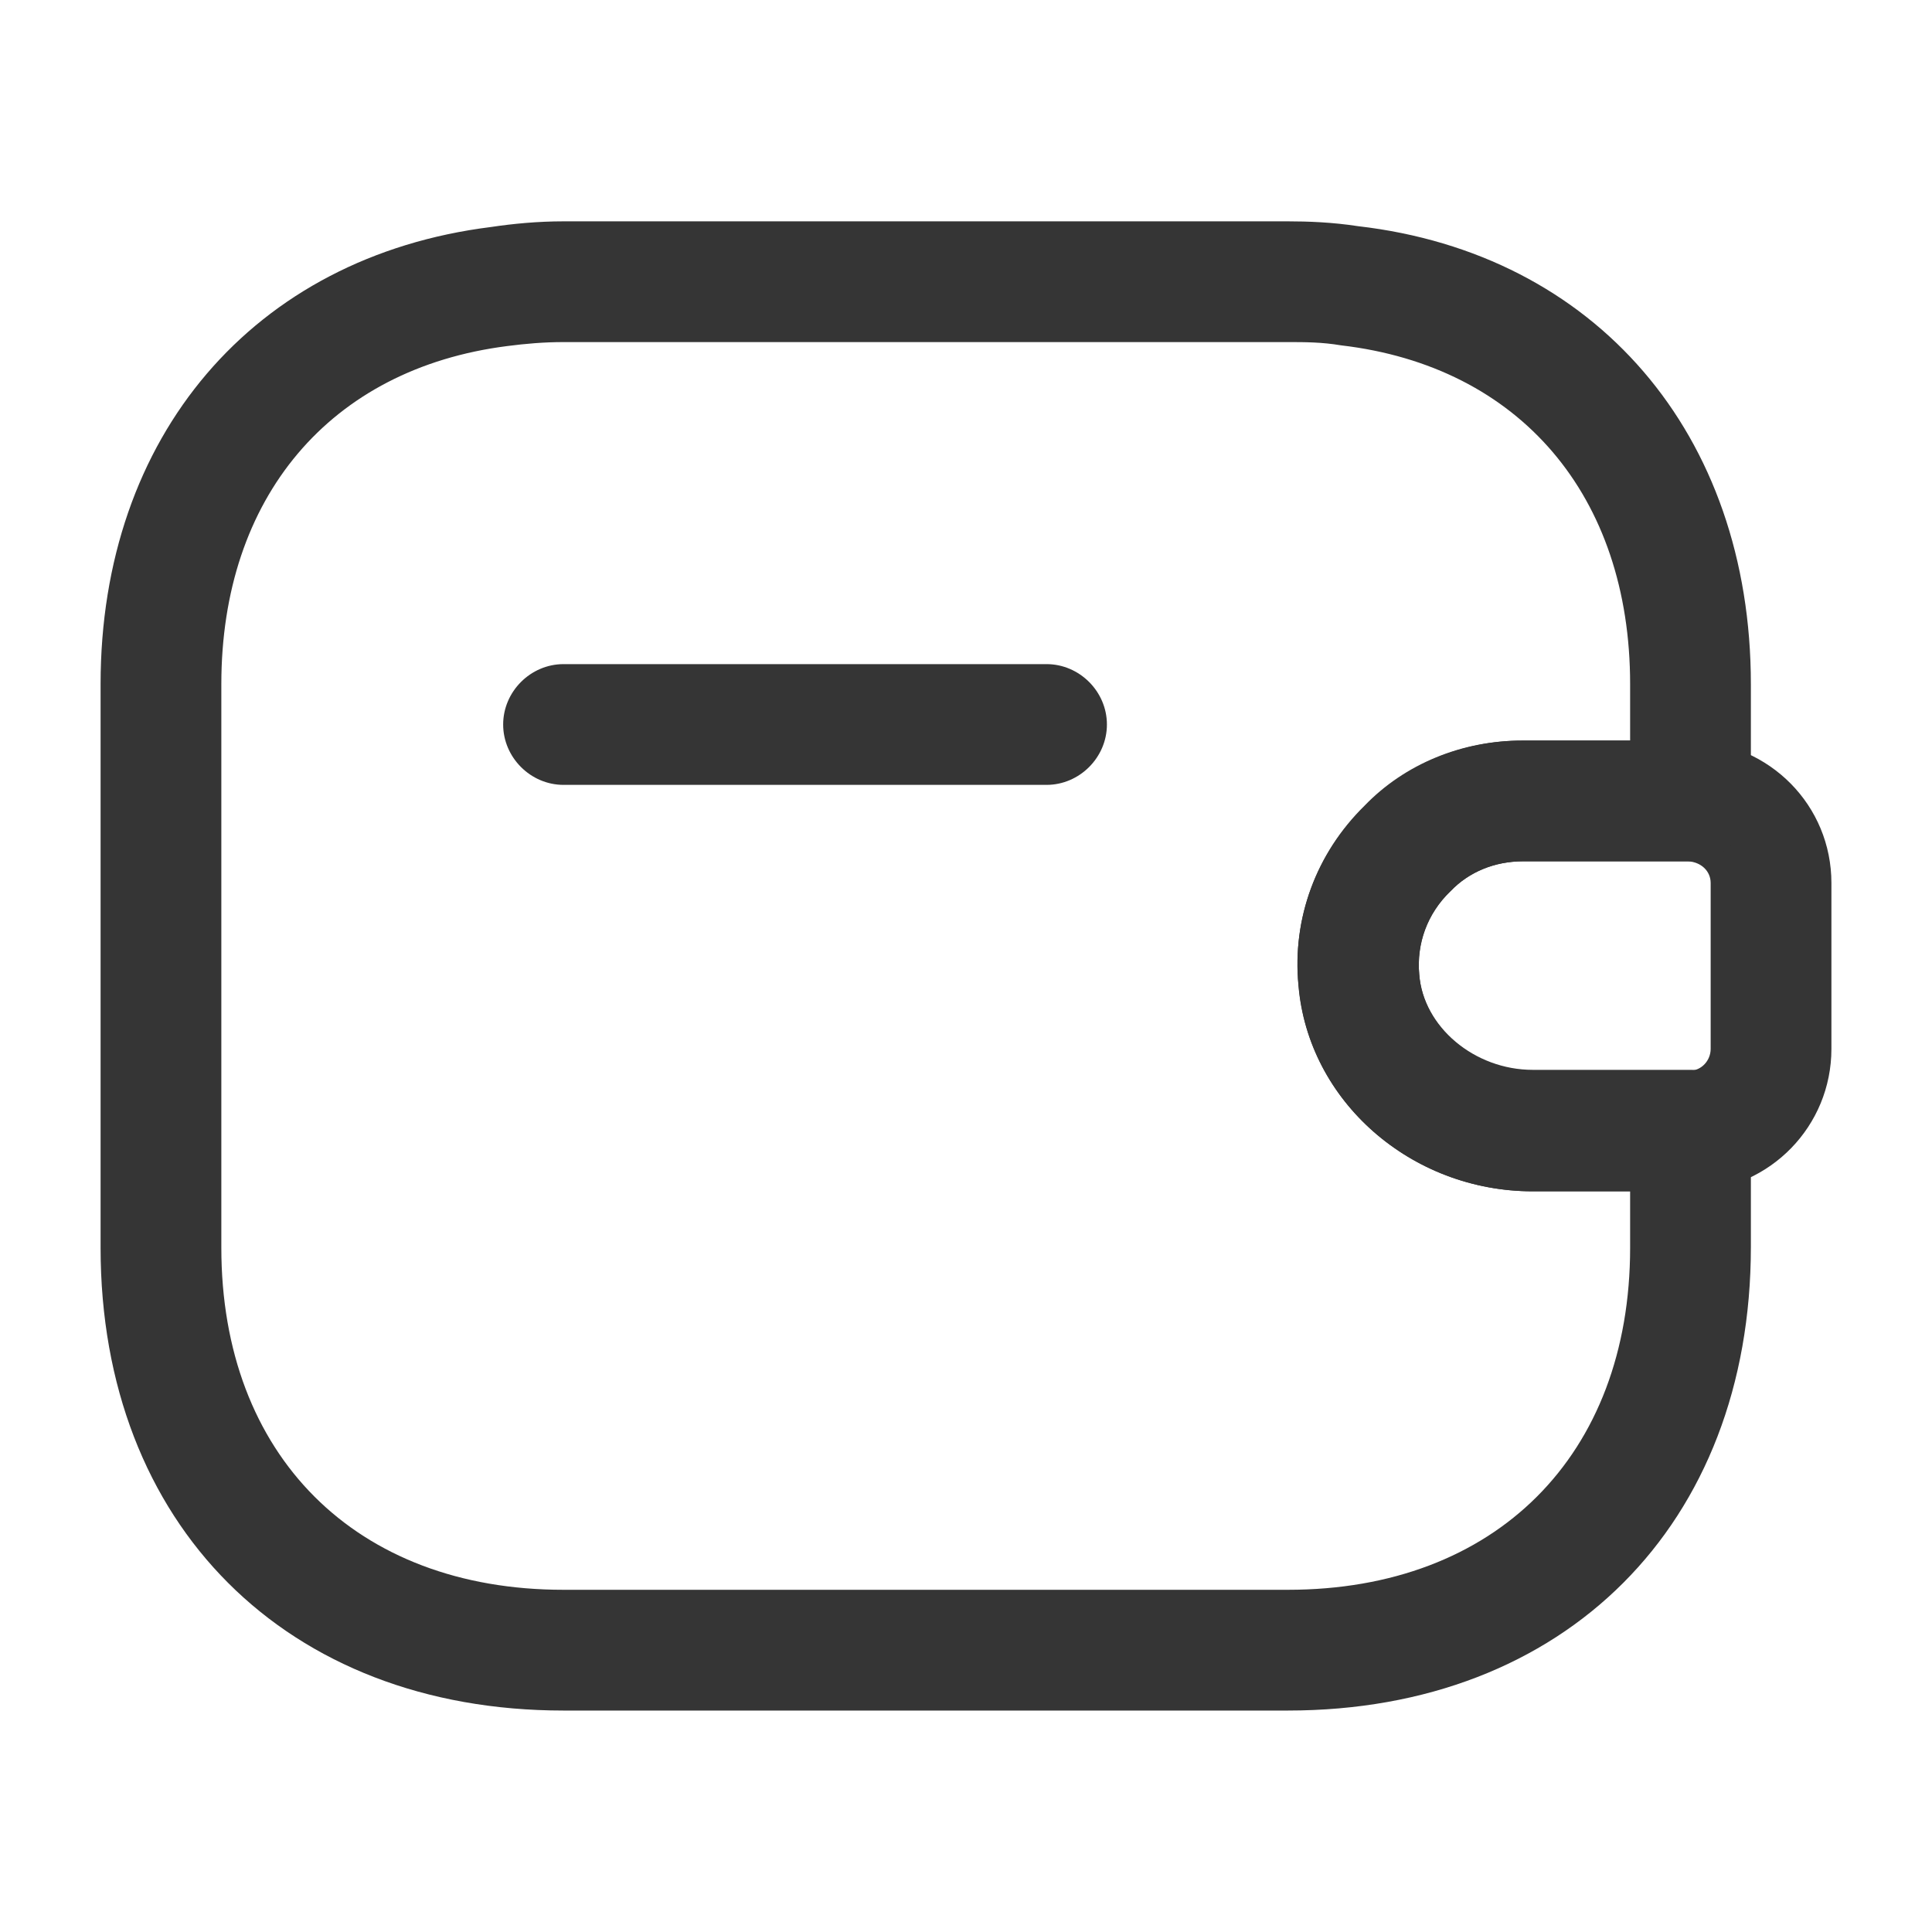
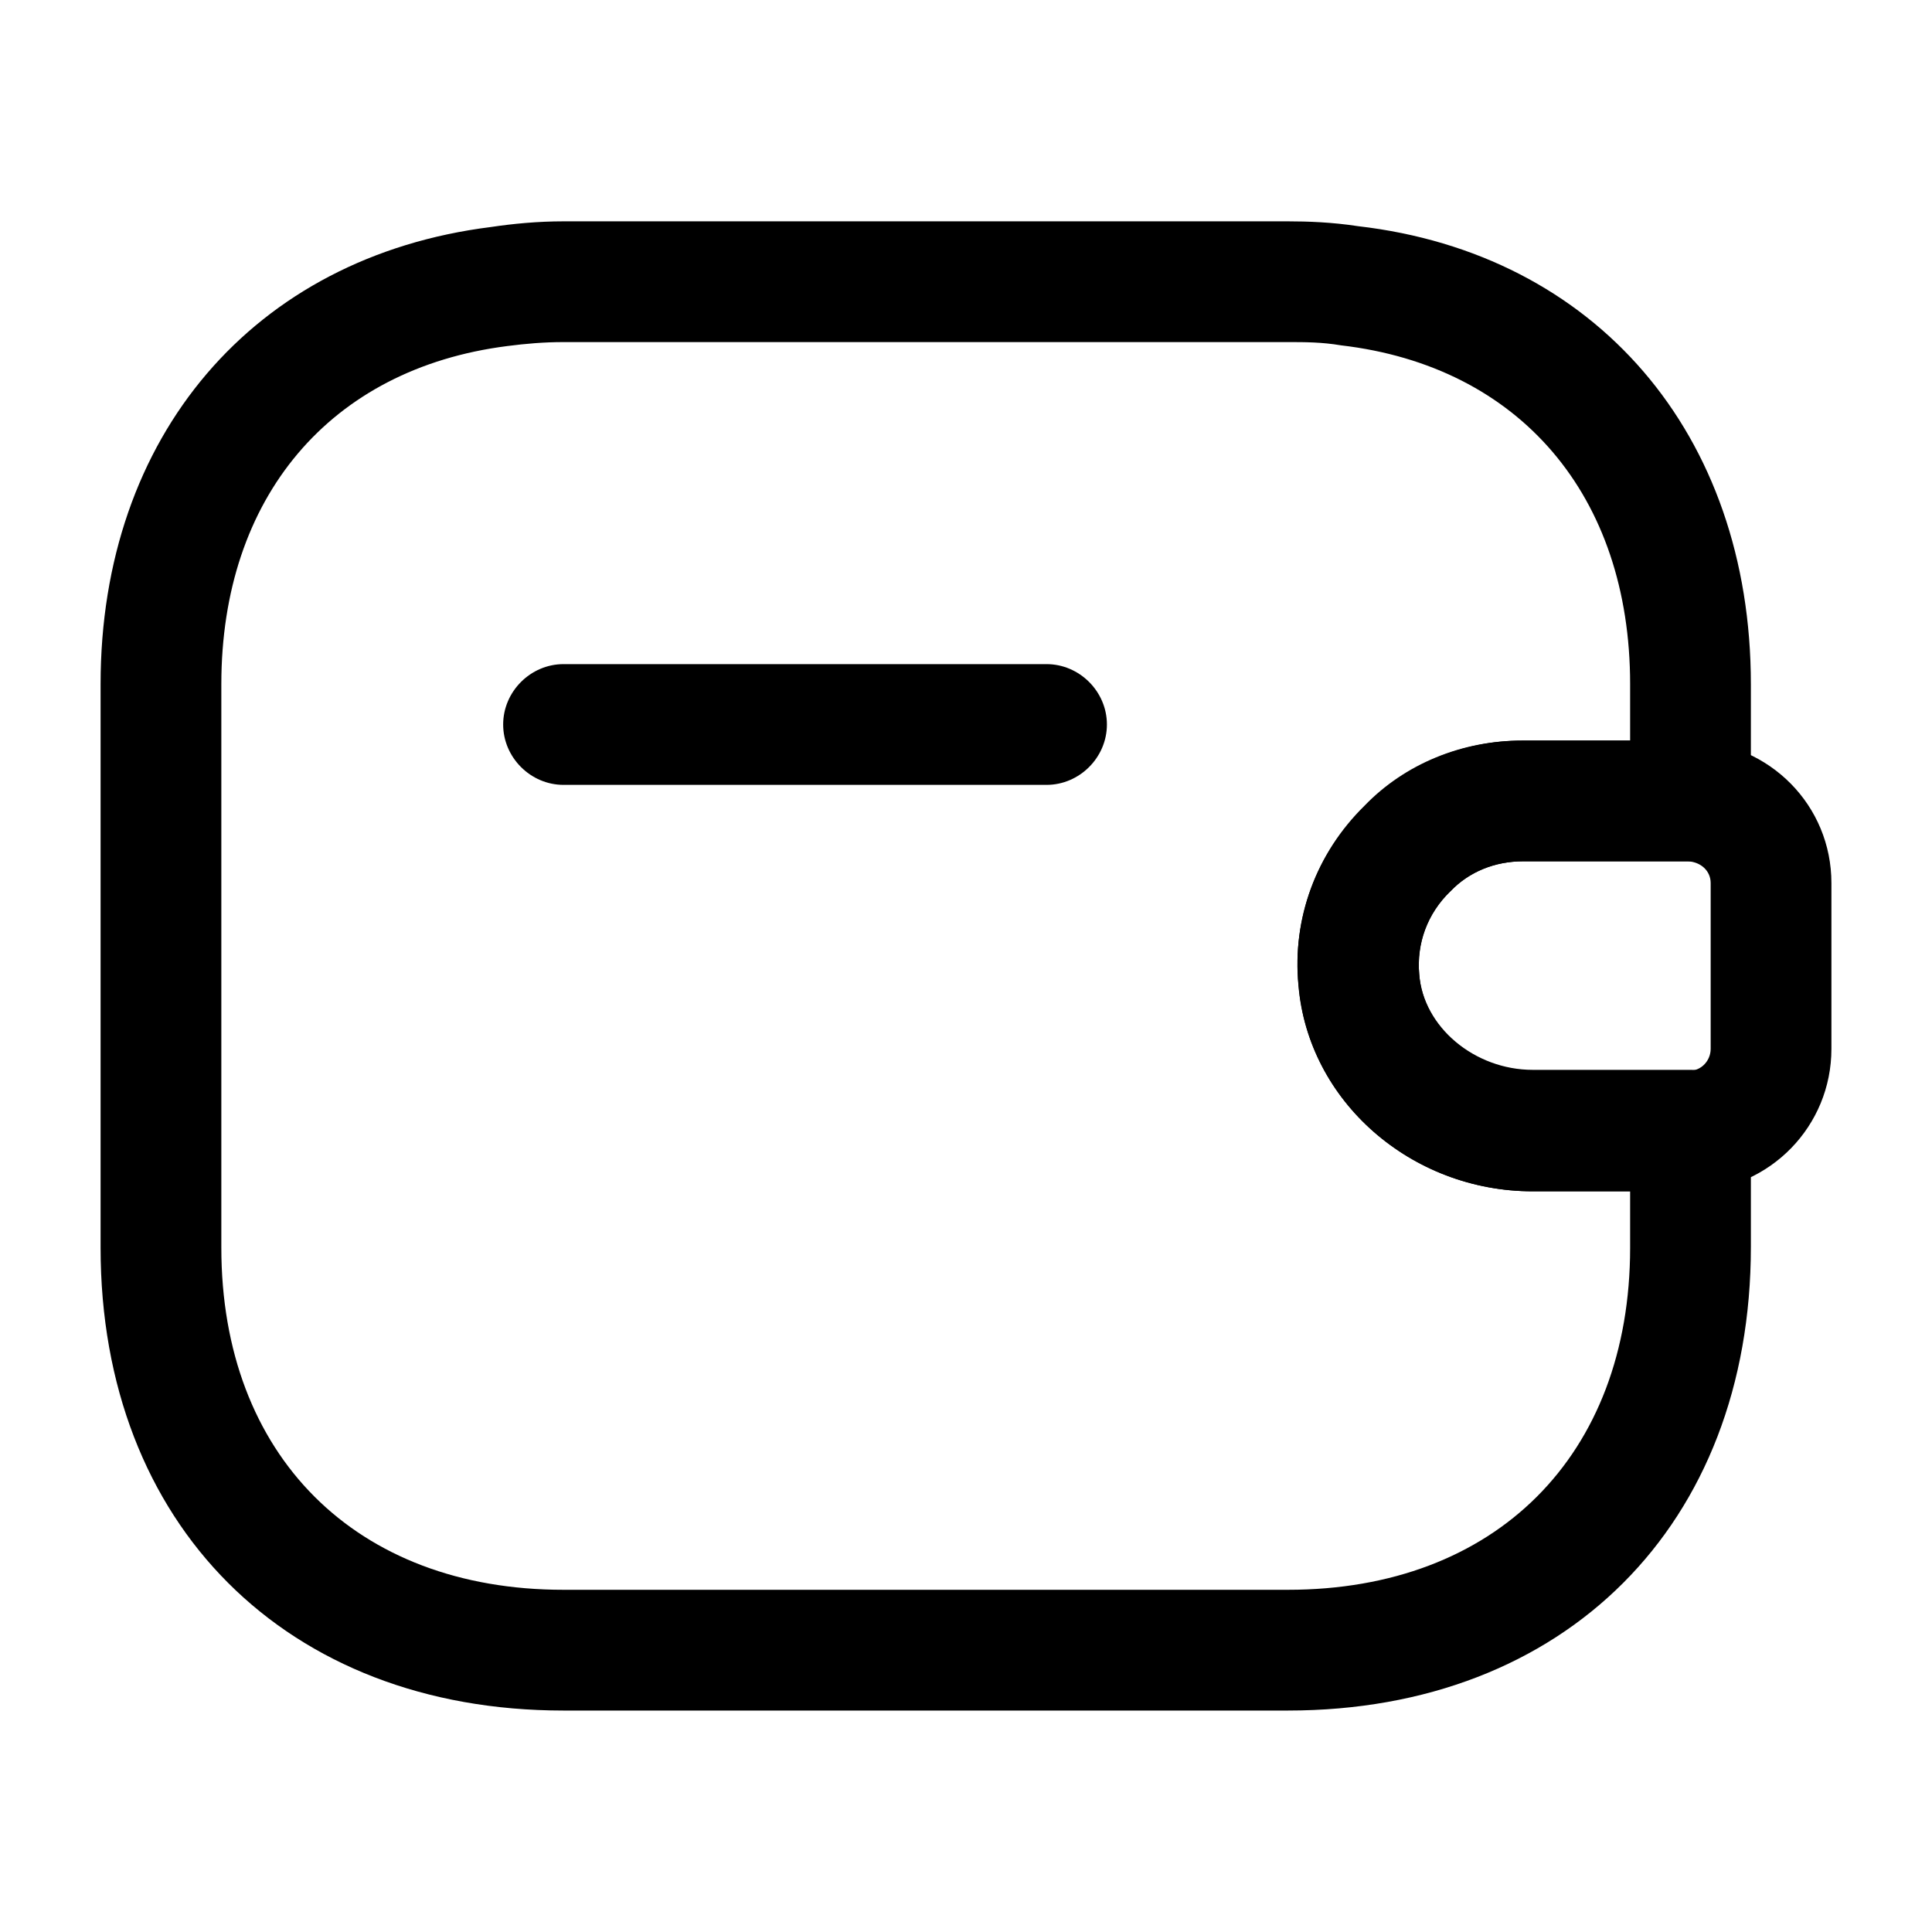
- <svg xmlns="http://www.w3.org/2000/svg" width="16" height="16" viewBox="0 0 16 16" fill="none">
-   <path d="M8.667 6.5H4.667C4.394 6.5 4.167 6.273 4.167 6C4.167 5.727 4.394 5.5 4.667 5.5H8.667C8.94 5.5 9.167 5.727 9.167 6C9.167 6.273 8.94 6.5 8.667 6.5Z" fill="#353535" />
-   <path d="M12.694 9.866C11.687 9.866 10.834 9.119 10.754 8.159C10.7 7.606 10.9 7.066 11.3 6.673C11.634 6.326 12.107 6.133 12.607 6.133H14C14.66 6.153 15.167 6.673 15.167 7.313V8.686C15.167 9.326 14.66 9.846 14.02 9.866H12.694ZM13.98 7.133H12.614C12.38 7.133 12.167 7.219 12.014 7.379C11.82 7.566 11.727 7.819 11.754 8.073C11.787 8.513 12.214 8.866 12.694 8.866H14C14.087 8.866 14.167 8.786 14.167 8.686V7.313C14.167 7.213 14.087 7.139 13.98 7.133Z" fill="#353535" />
-   <path d="M10.666 14.166H4.666C2.373 14.166 0.833 12.626 0.833 10.333V5.666C0.833 3.613 2.1 2.126 4.066 1.88C4.246 1.853 4.453 1.833 4.666 1.833H10.666C10.826 1.833 11.033 1.84 11.246 1.873C13.213 2.1 14.5 3.593 14.5 5.666V6.633C14.5 6.906 14.273 7.133 14 7.133H12.613C12.38 7.133 12.166 7.22 12.013 7.38L12.006 7.386C11.82 7.566 11.733 7.813 11.753 8.066C11.786 8.506 12.213 8.86 12.693 8.86H14C14.273 8.86 14.5 9.086 14.5 9.36V10.326C14.5 12.626 12.96 14.166 10.666 14.166ZM4.666 2.833C4.506 2.833 4.353 2.846 4.2 2.866C2.733 3.053 1.833 4.12 1.833 5.666V10.333C1.833 12.053 2.946 13.166 4.666 13.166H10.666C12.386 13.166 13.5 12.053 13.5 10.333V9.866H12.693C11.686 9.866 10.833 9.12 10.753 8.16C10.7 7.613 10.9 7.066 11.3 6.68C11.646 6.326 12.113 6.133 12.613 6.133H13.5V5.666C13.5 4.106 12.586 3.033 11.106 2.86C10.946 2.833 10.806 2.833 10.666 2.833H4.666Z" fill="#353535" />
+ <svg xmlns="http://www.w3.org/2000/svg" width="16" height="16" viewBox="0 0 16 16" fill="currentColor">
+   <path d="M8.667 6.5H4.667C4.394 6.5 4.167 6.273 4.167 6C4.167 5.727 4.394 5.5 4.667 5.5H8.667C8.94 5.5 9.167 5.727 9.167 6C9.167 6.273 8.94 6.5 8.667 6.5Z" />
+   <path d="M12.694 9.866C11.687 9.866 10.834 9.119 10.754 8.159C10.7 7.606 10.9 7.066 11.3 6.673C11.634 6.326 12.107 6.133 12.607 6.133H14C14.66 6.153 15.167 6.673 15.167 7.313V8.686C15.167 9.326 14.66 9.846 14.02 9.866H12.694ZM13.98 7.133H12.614C12.38 7.133 12.167 7.219 12.014 7.379C11.82 7.566 11.727 7.819 11.754 8.073C11.787 8.513 12.214 8.866 12.694 8.866H14C14.087 8.866 14.167 8.786 14.167 8.686V7.313C14.167 7.213 14.087 7.139 13.98 7.133Z" />
+   <path d="M10.666 14.166H4.666C2.373 14.166 0.833 12.626 0.833 10.333V5.666C0.833 3.613 2.1 2.126 4.066 1.88C4.246 1.853 4.453 1.833 4.666 1.833H10.666C10.826 1.833 11.033 1.84 11.246 1.873C13.213 2.1 14.5 3.593 14.5 5.666V6.633C14.5 6.906 14.273 7.133 14 7.133H12.613C12.38 7.133 12.166 7.22 12.013 7.38L12.006 7.386C11.82 7.566 11.733 7.813 11.753 8.066C11.786 8.506 12.213 8.86 12.693 8.86H14C14.273 8.86 14.5 9.086 14.5 9.36V10.326C14.5 12.626 12.96 14.166 10.666 14.166ZM4.666 2.833C4.506 2.833 4.353 2.846 4.2 2.866C2.733 3.053 1.833 4.12 1.833 5.666V10.333C1.833 12.053 2.946 13.166 4.666 13.166H10.666C12.386 13.166 13.5 12.053 13.5 10.333V9.866H12.693C11.686 9.866 10.833 9.12 10.753 8.16C10.7 7.613 10.9 7.066 11.3 6.68C11.646 6.326 12.113 6.133 12.613 6.133H13.5V5.666C13.5 4.106 12.586 3.033 11.106 2.86C10.946 2.833 10.806 2.833 10.666 2.833H4.666Z" />
</svg>
